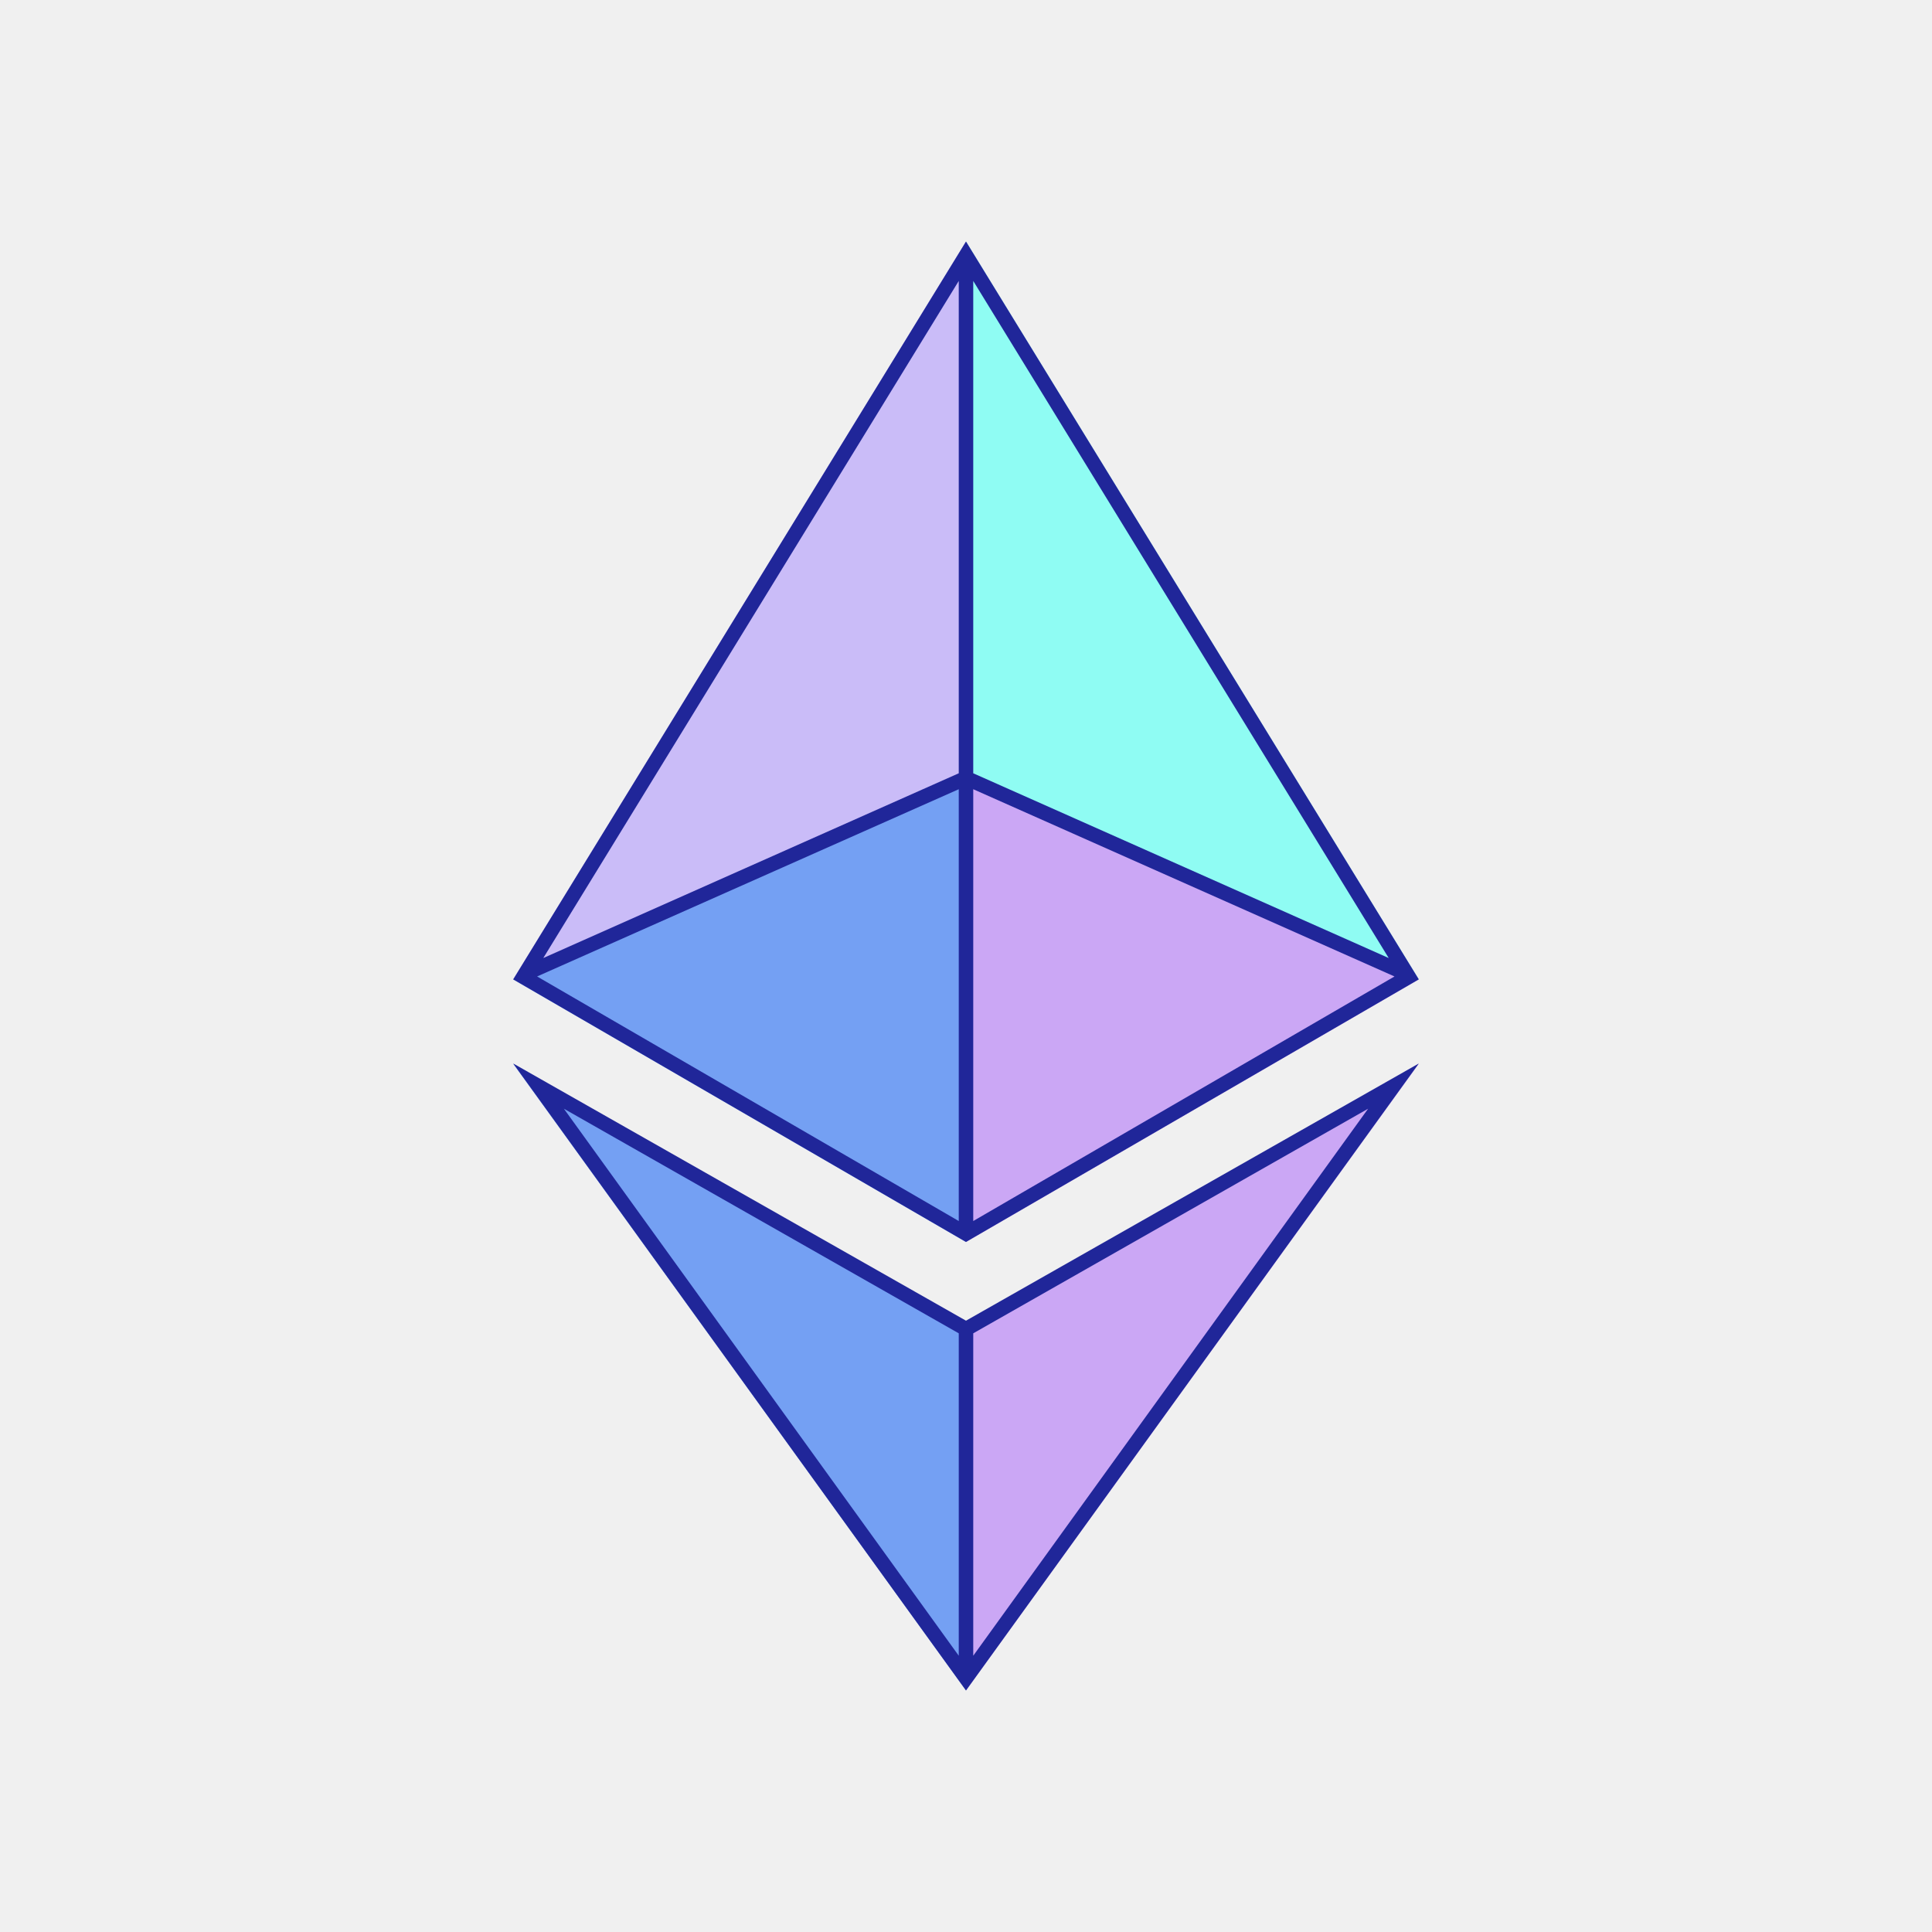
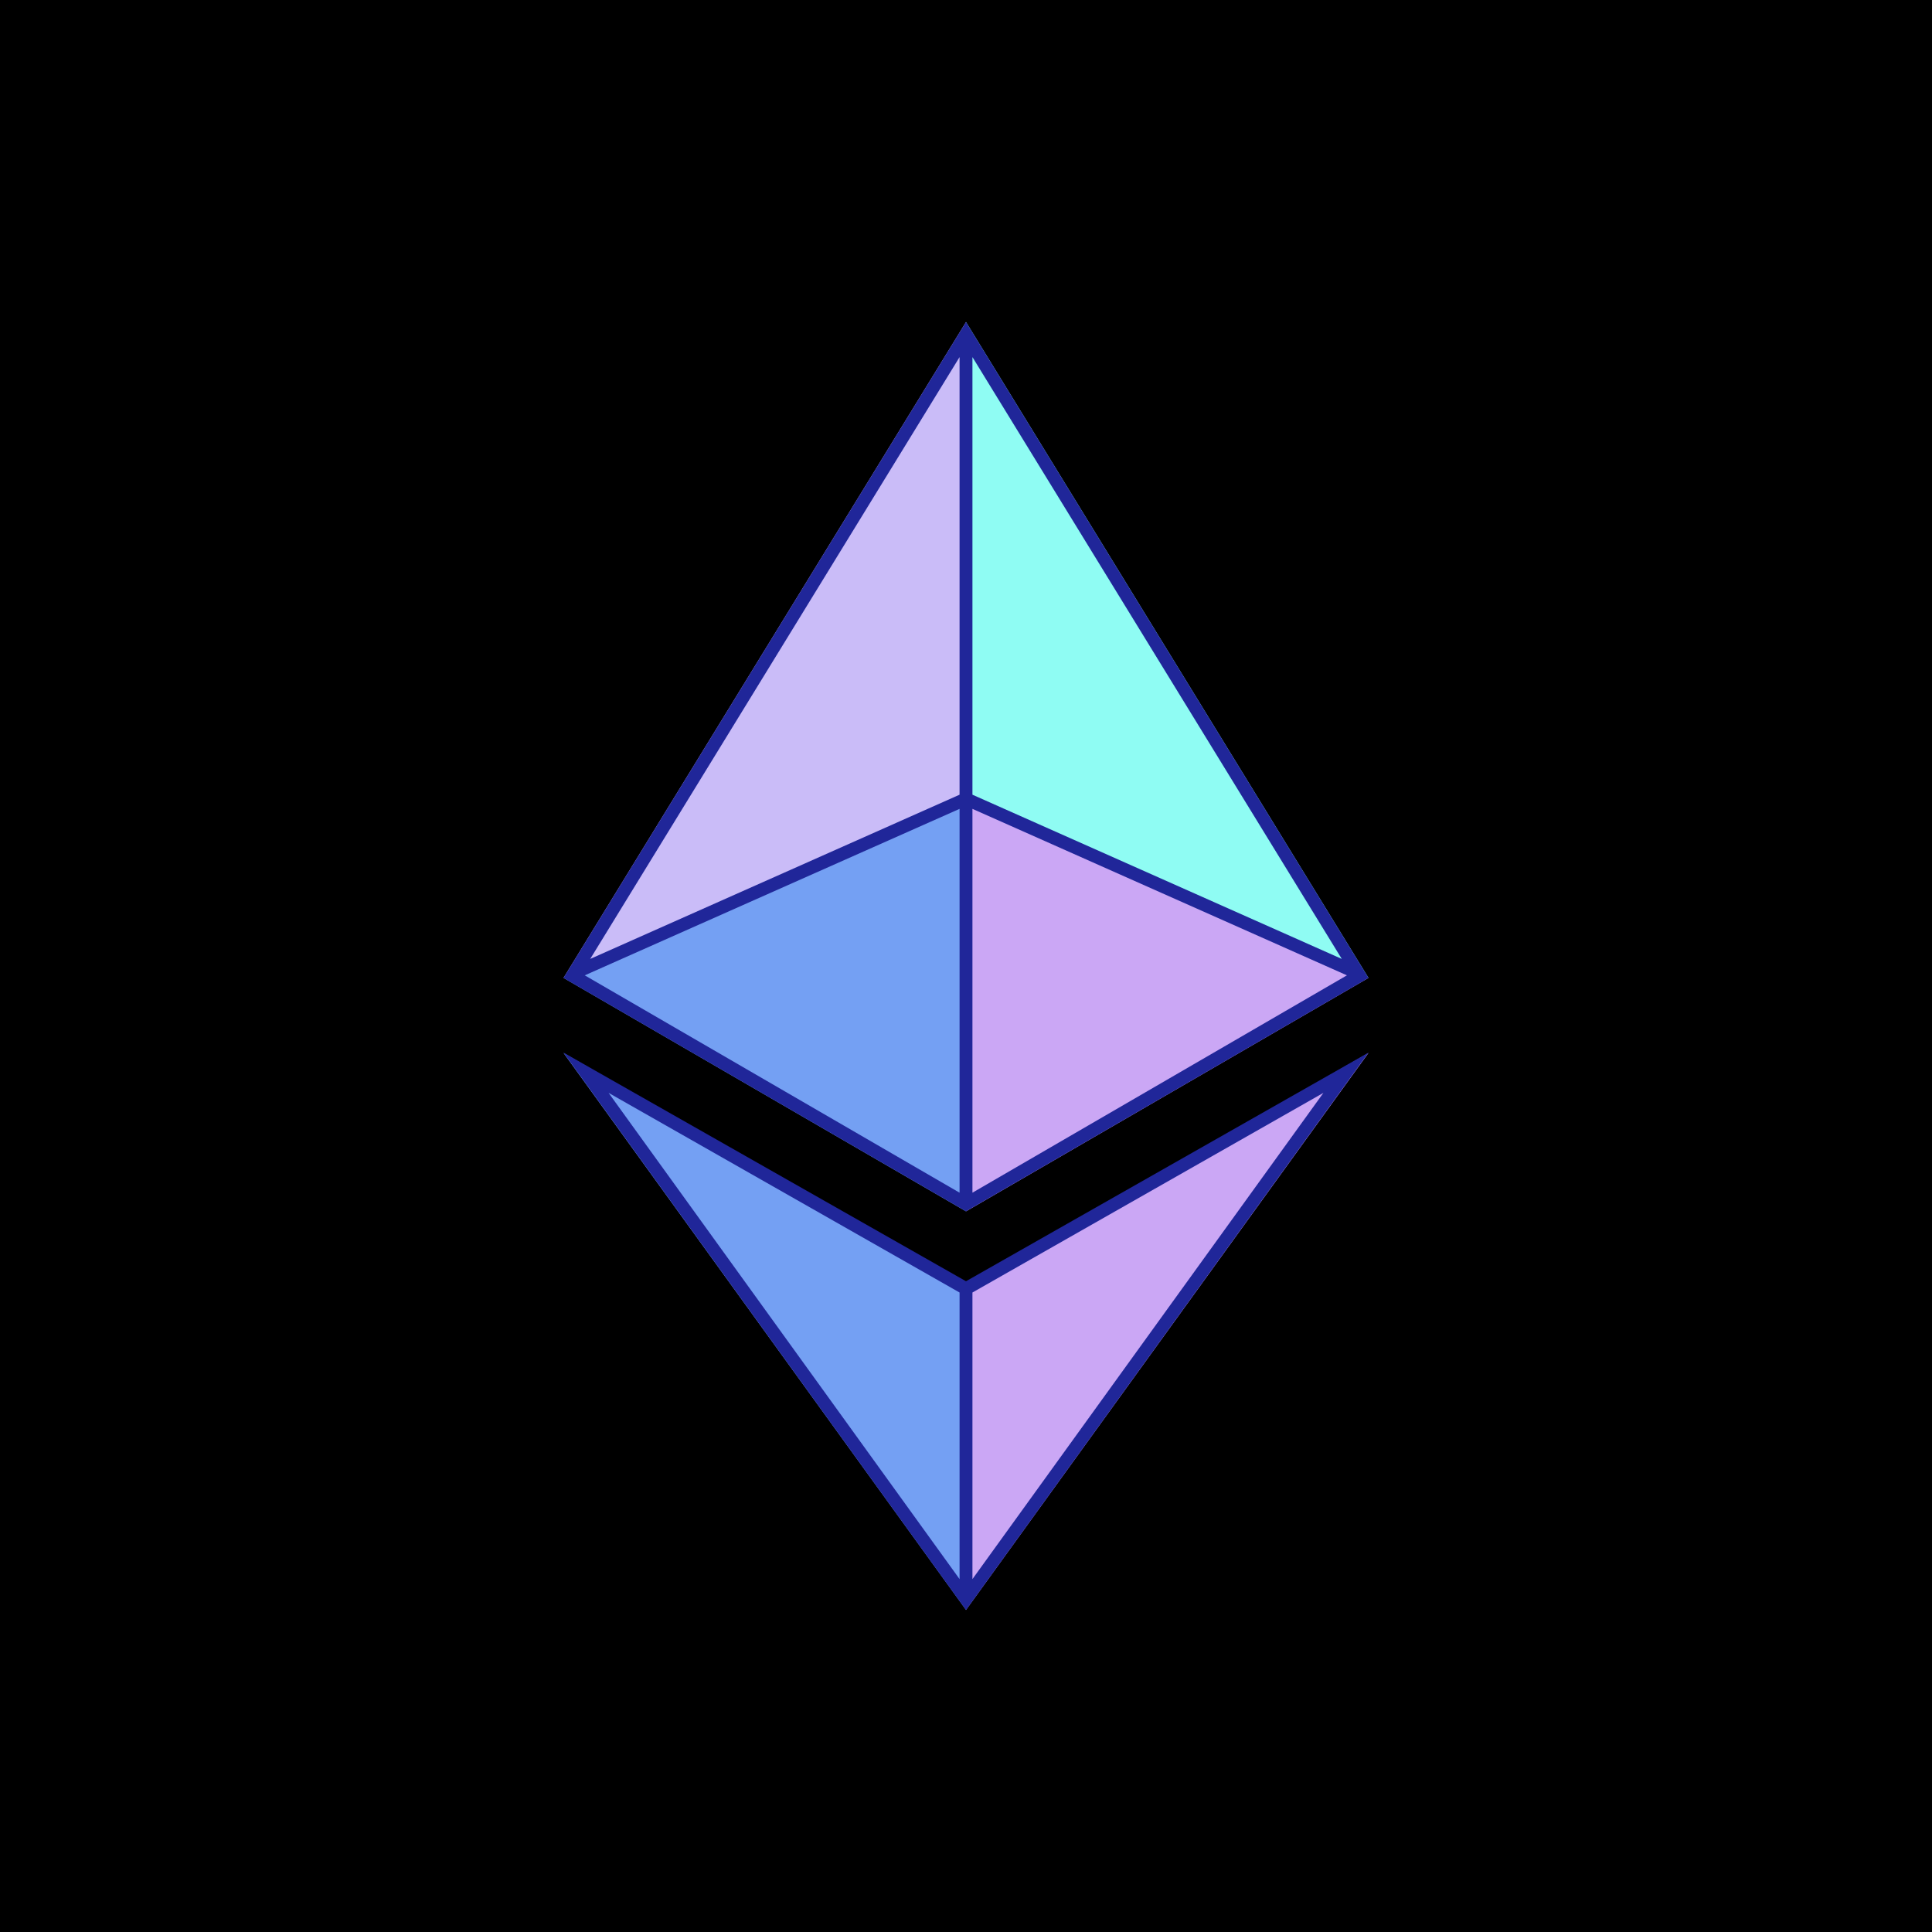
<svg xmlns="http://www.w3.org/2000/svg" width="24" height="24" viewBox="0 0 24 24" fill="none">
-   <path d="M12 3V9.651L17.625 12.166L12 3Z" fill="#8FFCF3" />
-   <path d="M12 3L6.375 12.166L12 9.651V3Z" fill="#CABCF8" />
-   <path d="M12 16.477V20.999L17.625 13.215L12 16.477Z" fill="#CBA7F5" />
-   <path d="M12 20.999V16.477L6.375 13.215L12 20.999Z" fill="#74A0F3" />
-   <path d="M12 15.429L17.625 12.167L12 9.651V15.429Z" fill="#CBA7F5" />
-   <path d="M6.375 12.167L12 15.429V9.651L6.375 12.167Z" fill="#74A0F3" />
-   <path fill-rule="evenodd" clip-rule="evenodd" d="M12 15.428L6.375 12.166L12 3L17.625 12.166L12 15.428ZM6.749 11.901L11.91 3.49V9.606L6.749 11.901ZM6.672 12.13L11.91 9.804V15.168L6.672 12.13ZM12.09 9.804V15.168L17.323 12.13L12.09 9.804ZM12.09 9.606L17.251 11.901L12.09 3.49V9.606Z" fill="#202699" />
-   <path fill-rule="evenodd" clip-rule="evenodd" d="M12 16.406L6.375 13.211L12 21L17.625 13.211L12 16.406ZM7.005 13.773L11.91 16.563V20.568L7.005 13.773ZM12.09 16.563V20.568L16.995 13.773L12.09 16.563Z" fill="#202699" />
+   <g clip-path="url(#clip0_328_23948)">
+     <path d="M24 0H0V24H24V0Z" fill="black" />
+     <path d="M12 4V9.912L17 12.148L12 4Z" fill="#8FFCF3" />
+     <path d="M12 4L7 12.148L12 9.912V4Z" fill="#CABCF8" />
+     <path d="M12 15.979V19.999L17 13.08L12 15.979Z" fill="#CBA7F5" />
+     <path d="M12 19.999V15.979L7 13.08L12 19.999Z" fill="#74A0F3" />
+     <path d="M12 15.048L17 12.148L12 9.912V15.048Z" fill="#CBA7F5" />
+     <path d="M7 12.148L12 15.048V9.912L7 12.148Z" fill="#74A0F3" />
+     <path fill-rule="evenodd" clip-rule="evenodd" d="M12 15.047L7 12.148L12 4L17 12.148L12 15.047ZM7.332 11.912L11.92 4.436V9.872L7.332 11.912ZM7.264 12.116L11.92 10.048V14.816L7.264 12.116ZM12.08 10.048V14.816L16.732 12.116L12.08 10.048ZM12.08 9.872L16.668 11.912L12.08 4.436V9.872Z" fill="#202699" />
+     <path fill-rule="evenodd" clip-rule="evenodd" d="M12 15.916L7 13.076L12 20L17 13.076L12 15.916ZM7.56 13.576L11.92 16.056V19.616L7.56 13.576ZM12.08 16.056V19.616L16.44 13.576L12.08 16.056Z" fill="#202699" />
+   </g>
+   <defs>
+     <clipPath id="clip0_328_23948">
+       <rect width="24" height="24" fill="white" />
+     </clipPath>
+   </defs>
</svg>
